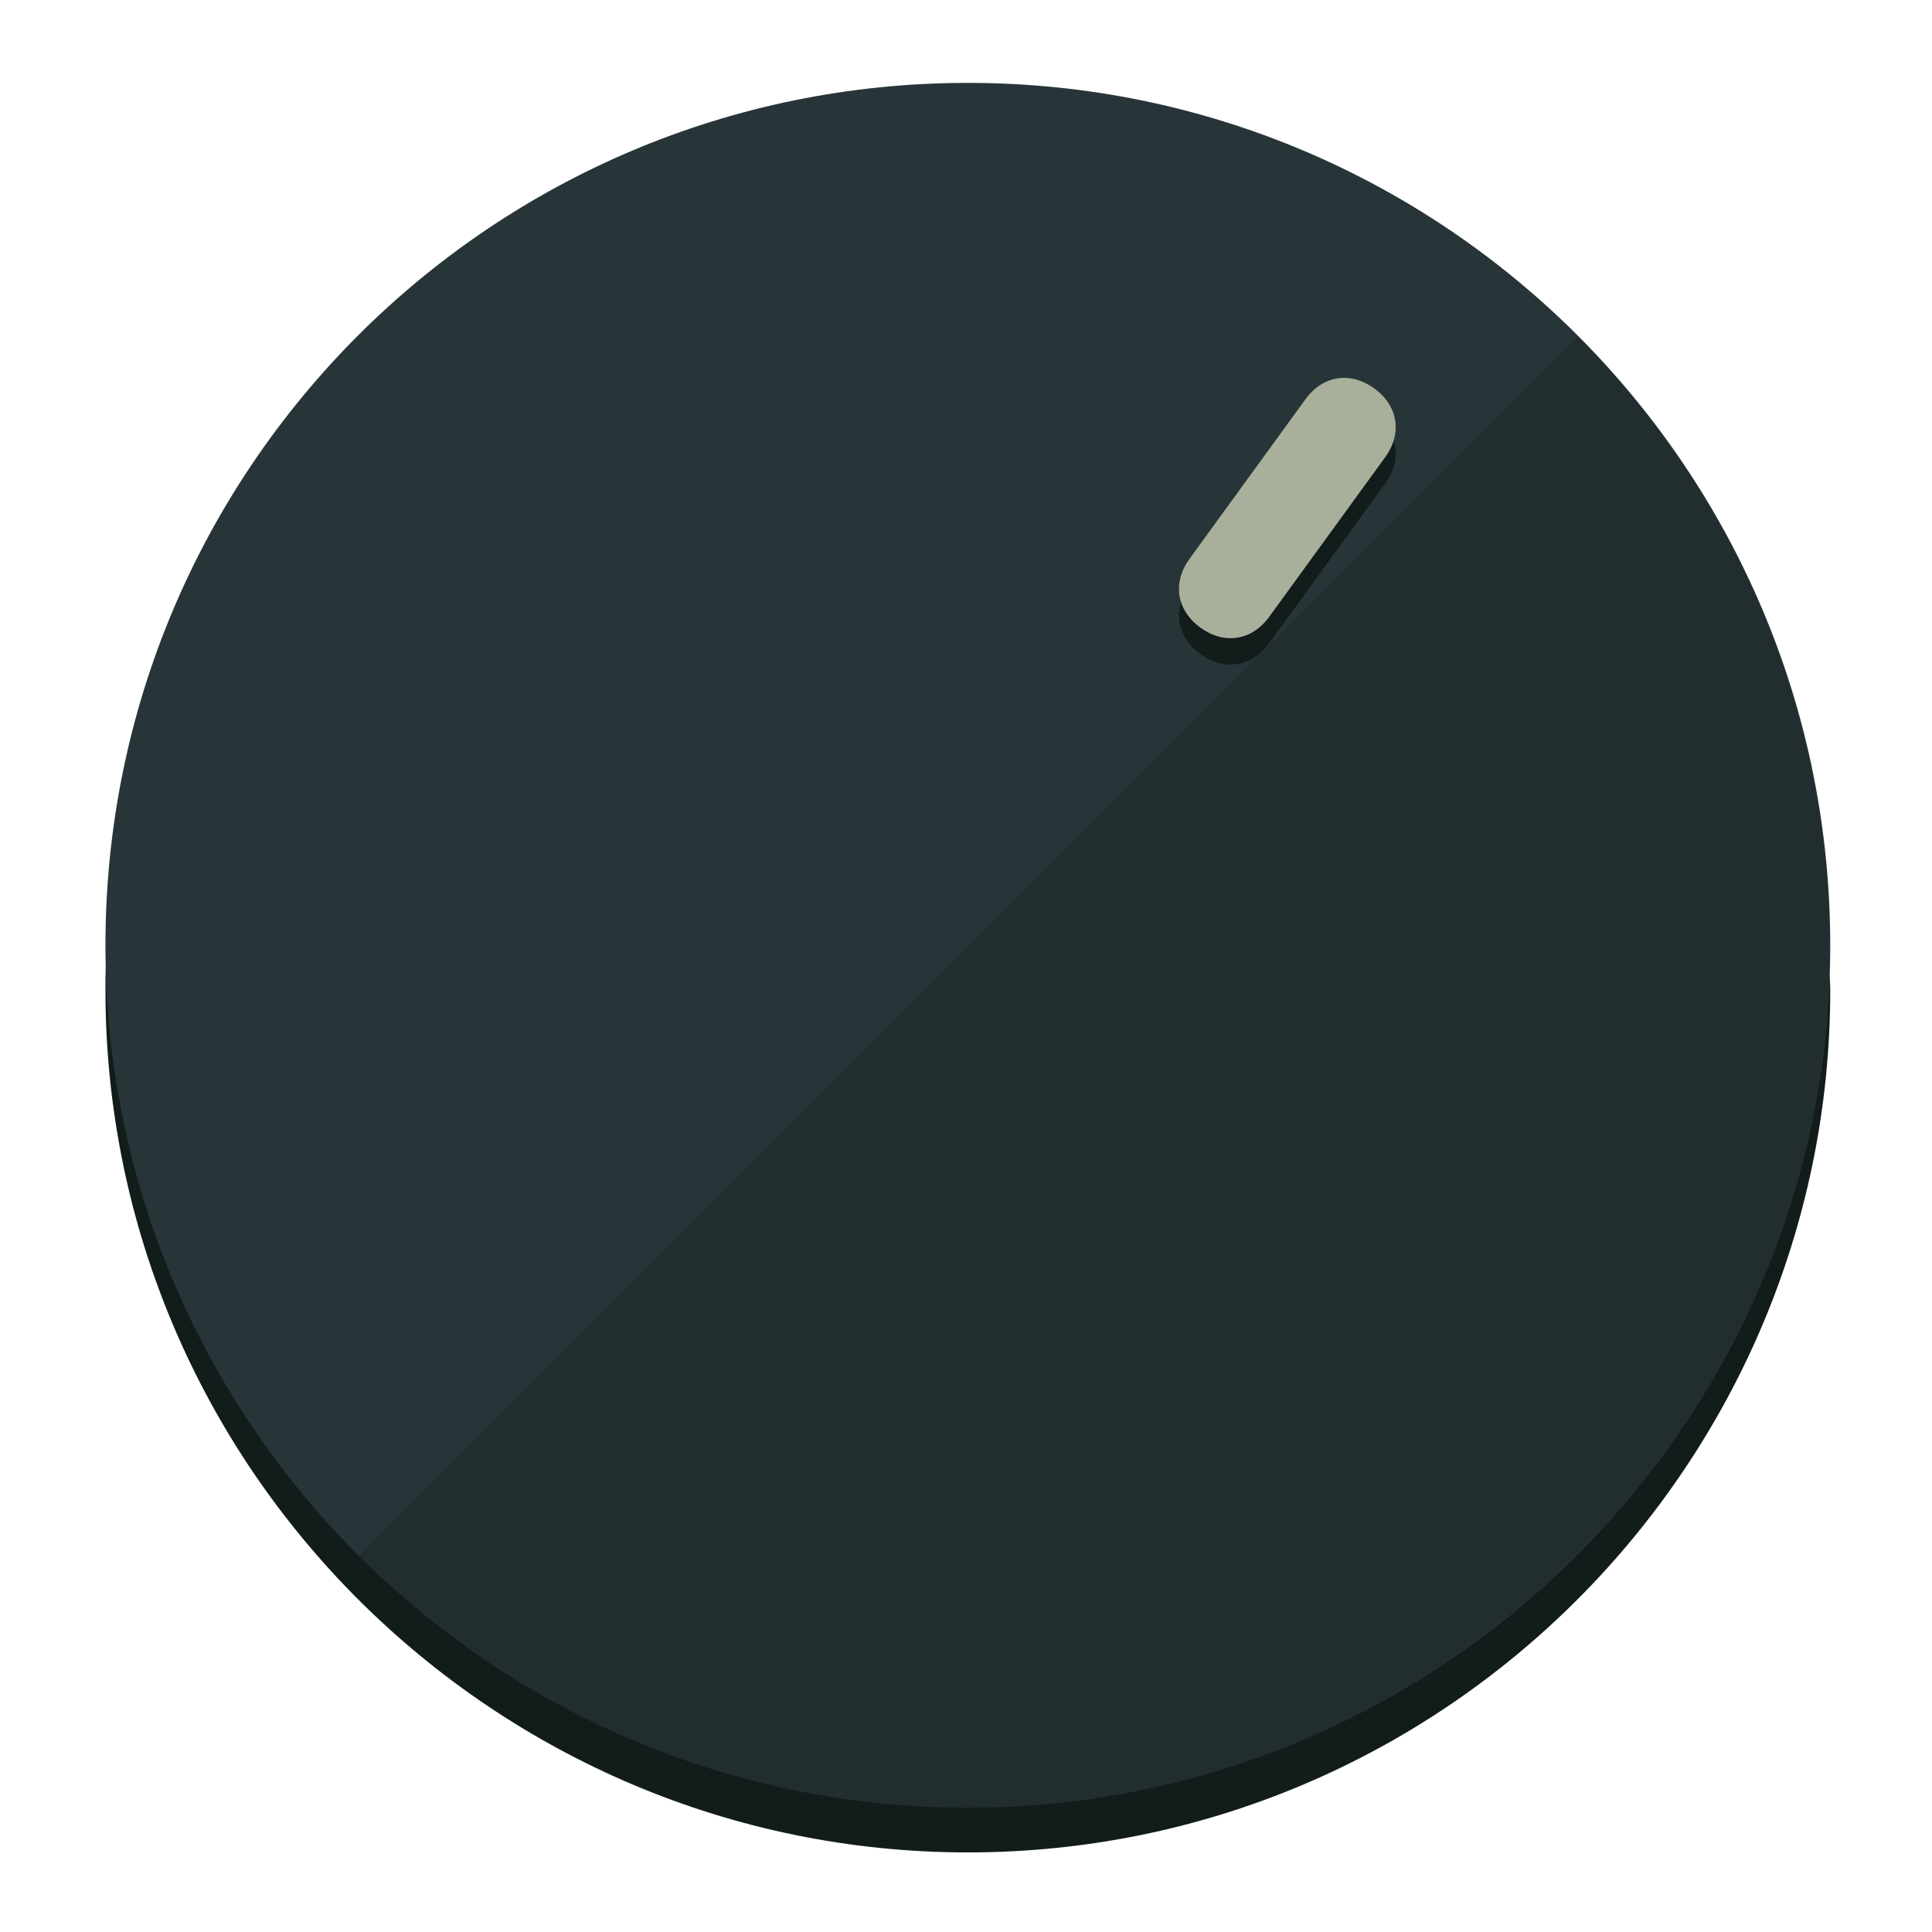
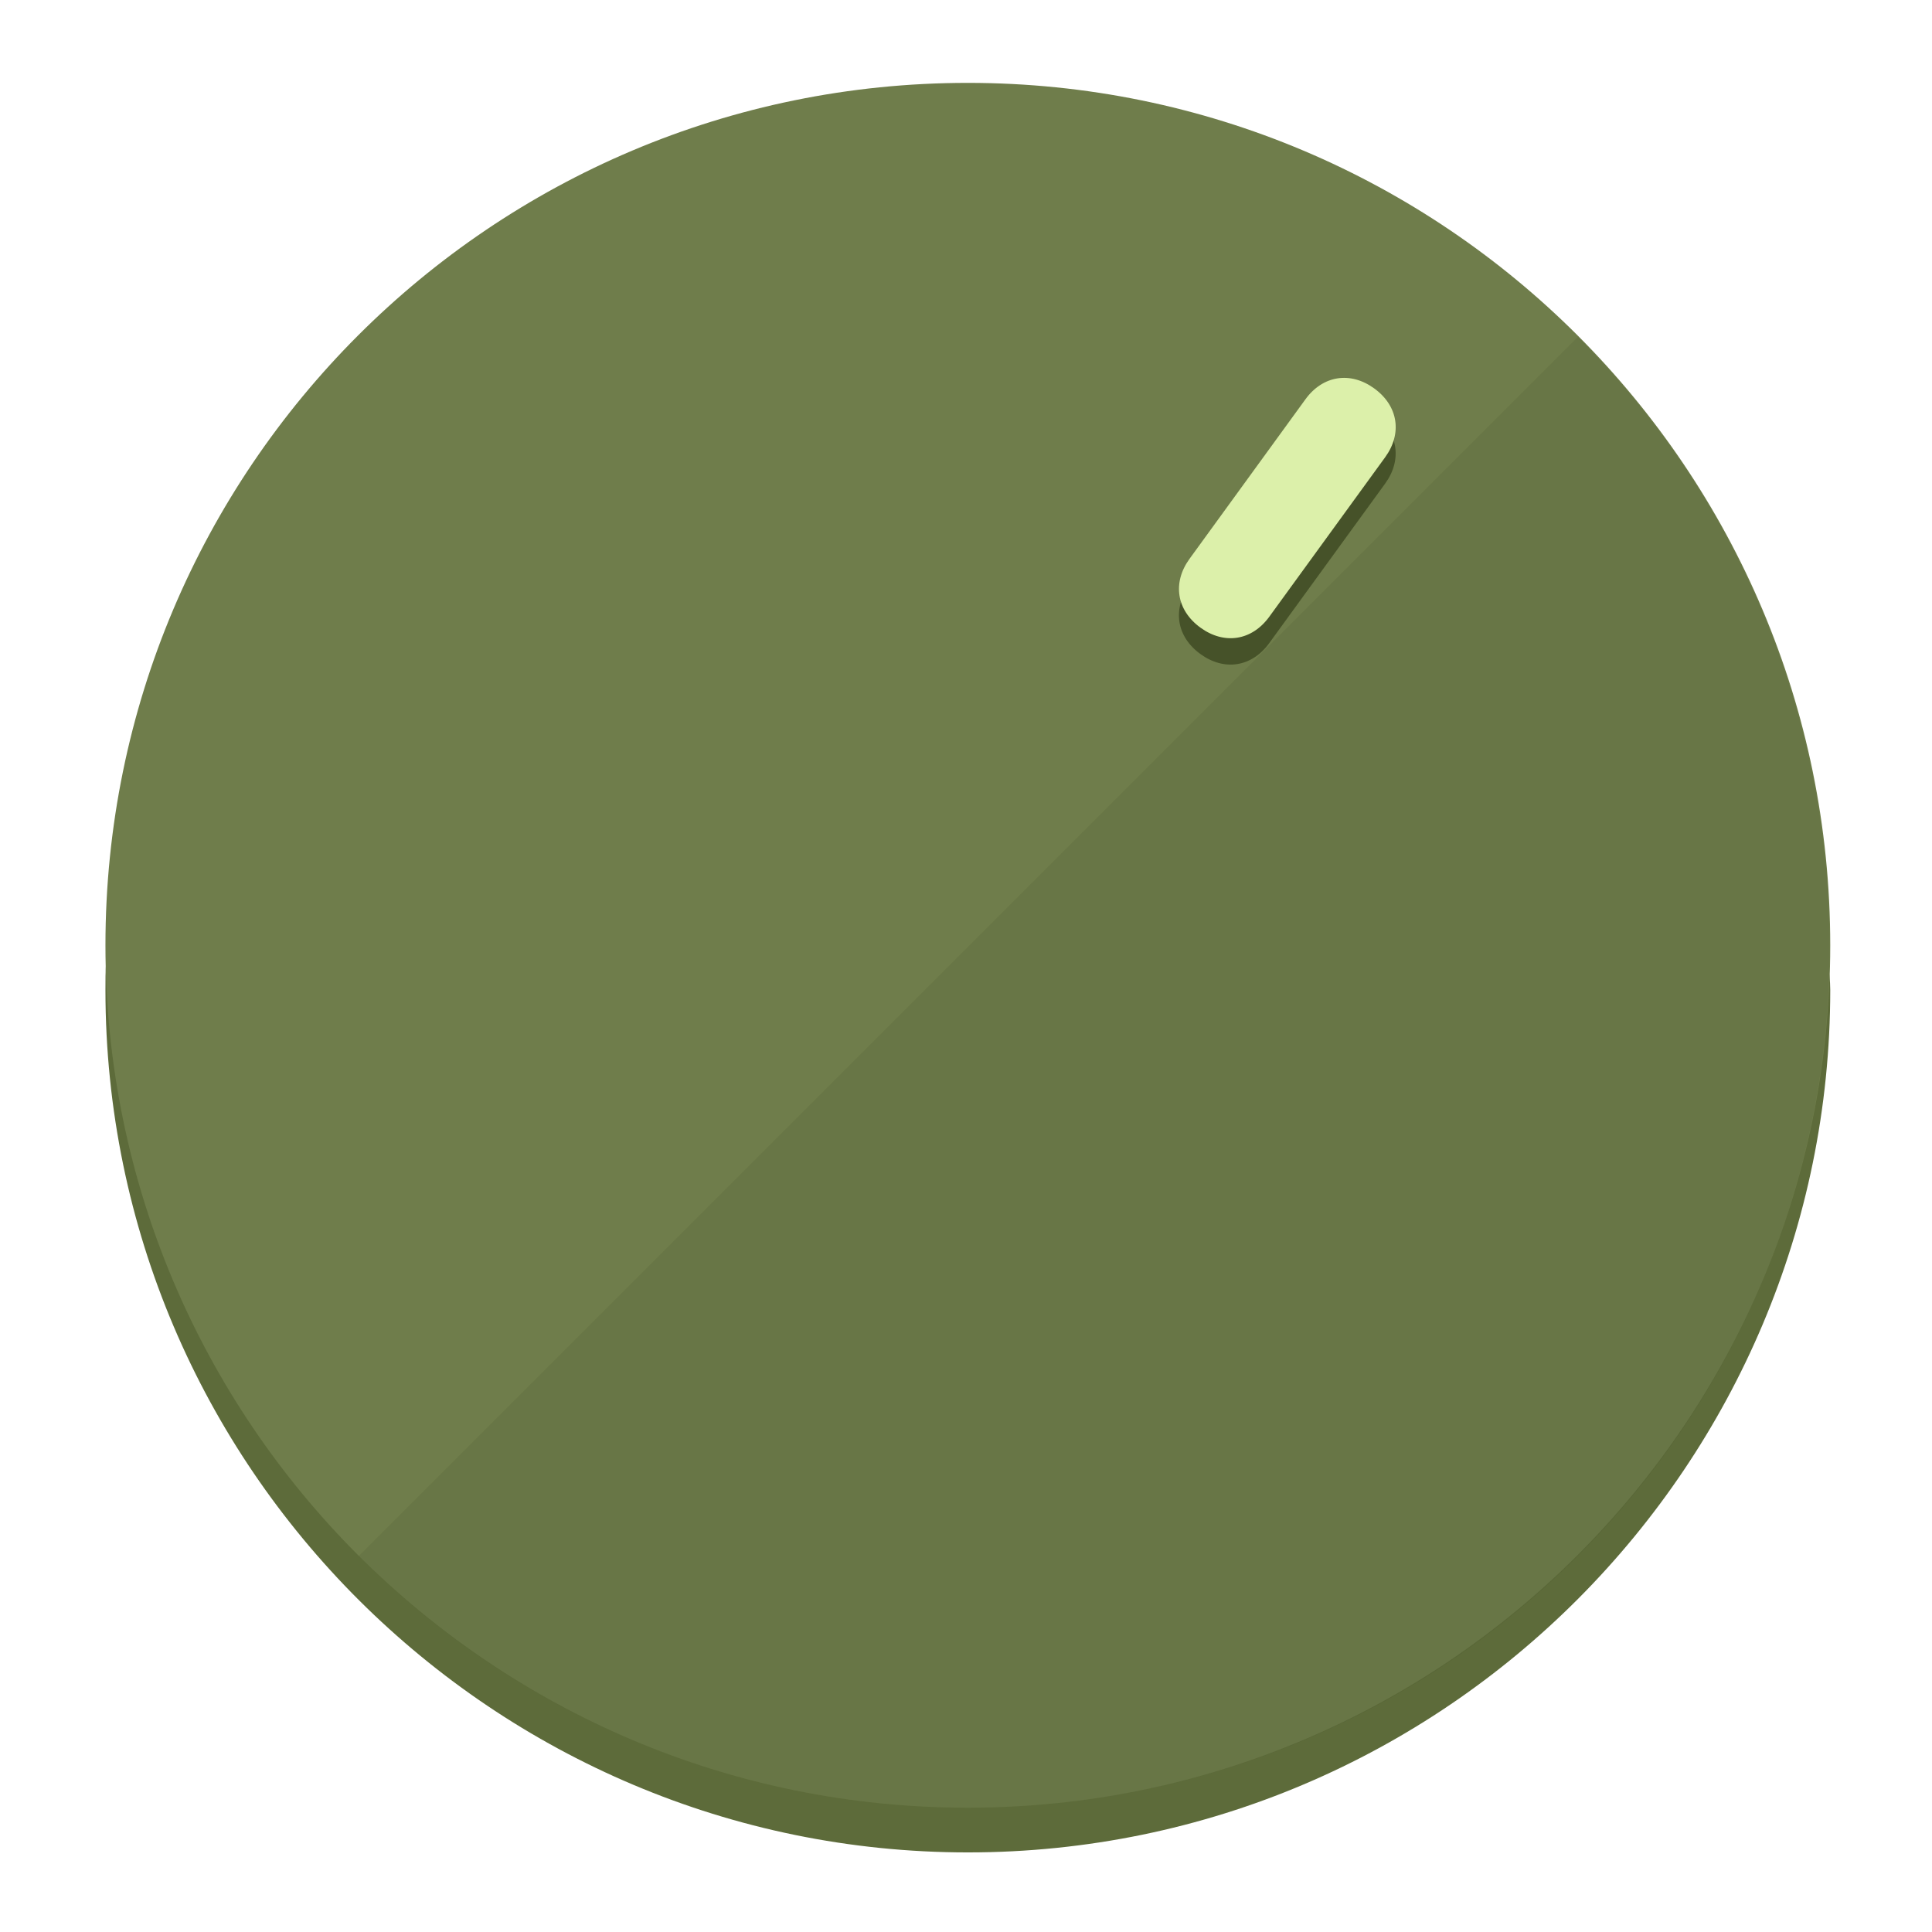
<svg xmlns="http://www.w3.org/2000/svg" height="120px" width="120px" version="1.1" id="Layer_1" viewBox="0 0 496.8 496.8" xml:space="preserve">
  <defs id="defs23" />
  <g id="g3158">
-     <path style="display:inline;fill:#121c1b;fill-opacity:1;stroke-width:1.584" d="m 248.875,445.92 c 116.582,0 212.89,-91.238 220.493,-205.286 0,5.069 1.267,8.87 1.267,13.939 0,121.651 -98.842,221.76 -221.76,221.76 -121.651,0 -221.76,-98.842 -221.76,-221.76 0,-5.069 0,-8.87 1.267,-13.939 7.603,114.048 103.91,205.286 220.493,205.286 z" id="path8" />
-     <circle style="display:inline;fill:#283538;fill-opacity:1;stroke-width:1.584" cx="248.875" cy="243.071" r="221.76" id="circle12" />
-     <path style="display:inline;fill:#000000;fill-opacity:0.154;stroke-width:1.587" d="m 405.744,86.606 c 86.308,86.308 86.308,227.193 0,313.5 -86.308,86.308 -227.193,86.308 -313.5,0" id="path14" />
+     <path style="display:inline;fill:#5D6B3A;fill-opacity:1;stroke-width:1.584" d="m 248.875,445.92 c 116.582,0 212.89,-91.238 220.493,-205.286 0,5.069 1.267,8.87 1.267,13.939 0,121.651 -98.842,221.76 -221.76,221.76 -121.651,0 -221.76,-98.842 -221.76,-221.76 0,-5.069 0,-8.87 1.267,-13.939 7.603,114.048 103.91,205.286 220.493,205.286 z" id="path8" />
+     <circle style="display:inline;fill:#6F7D4B;fill-opacity:1;stroke-width:1.584" cx="248.875" cy="243.071" r="221.76" id="circle12" />
+     <path style="display:inline;fill:#465229;fill-opacity:0.154;stroke-width:1.587" d="m 405.744,86.606 c 86.308,86.308 86.308,227.193 0,313.5 -86.308,86.308 -227.193,86.308 -313.5,0" id="path14" />
  </g>
  <g id="g3198">
    <circle style="display:none;fill:#000000;fill-opacity:0;stroke-width:1.584" cx="344.188" cy="51.017" r="221.76" id="circle12-3" transform="rotate(36)" />
-     <path style="display:inline;fill:#121c1b;fill-opacity:1;stroke-width:1.584" d="m 326.375,165.375 c -4.469,6.151 -11.549,7.272 -17.7,2.803 v 0 c -6.151,-4.469 -7.273,-11.549 -2.803,-17.7 l 29.794,-41.007 c 4.469,-6.151 11.549,-7.272 17.7,-2.803 v 0 c 6.151,4.469 7.272,11.549 2.803,17.7 z" id="path3789" />
-     <path style="display:inline;fill:#A8B09C;stroke-width:1.584" d="m 326.385,158.59 c -4.469,6.151 -11.549,7.272 -17.7,2.803 v 0 c -6.151,-4.469 -7.272,-11.549 -2.803,-17.7 l 29.794,-41.007 c 4.469,-6.151 11.549,-7.273 17.7,-2.803 v 0 c 6.151,4.469 7.272,11.549 2.803,17.7 z" id="path915" />
+     <path style="display:inline;fill:#465229;fill-opacity:1;stroke-width:1.584" d="m 326.375,165.375 c -4.469,6.151 -11.549,7.272 -17.7,2.803 v 0 c -6.151,-4.469 -7.273,-11.549 -2.803,-17.7 l 29.794,-41.007 c 4.469,-6.151 11.549,-7.272 17.7,-2.803 v 0 c 6.151,4.469 7.272,11.549 2.803,17.7 z" id="path3789" />
+     <path style="display:inline;fill:#DCF0AA;stroke-width:1.584" d="m 326.385,158.59 c -4.469,6.151 -11.549,7.272 -17.7,2.803 v 0 c -6.151,-4.469 -7.272,-11.549 -2.803,-17.7 l 29.794,-41.007 c 4.469,-6.151 11.549,-7.273 17.7,-2.803 v 0 c 6.151,4.469 7.272,11.549 2.803,17.7 z" id="path915" />
  </g>
</svg>
